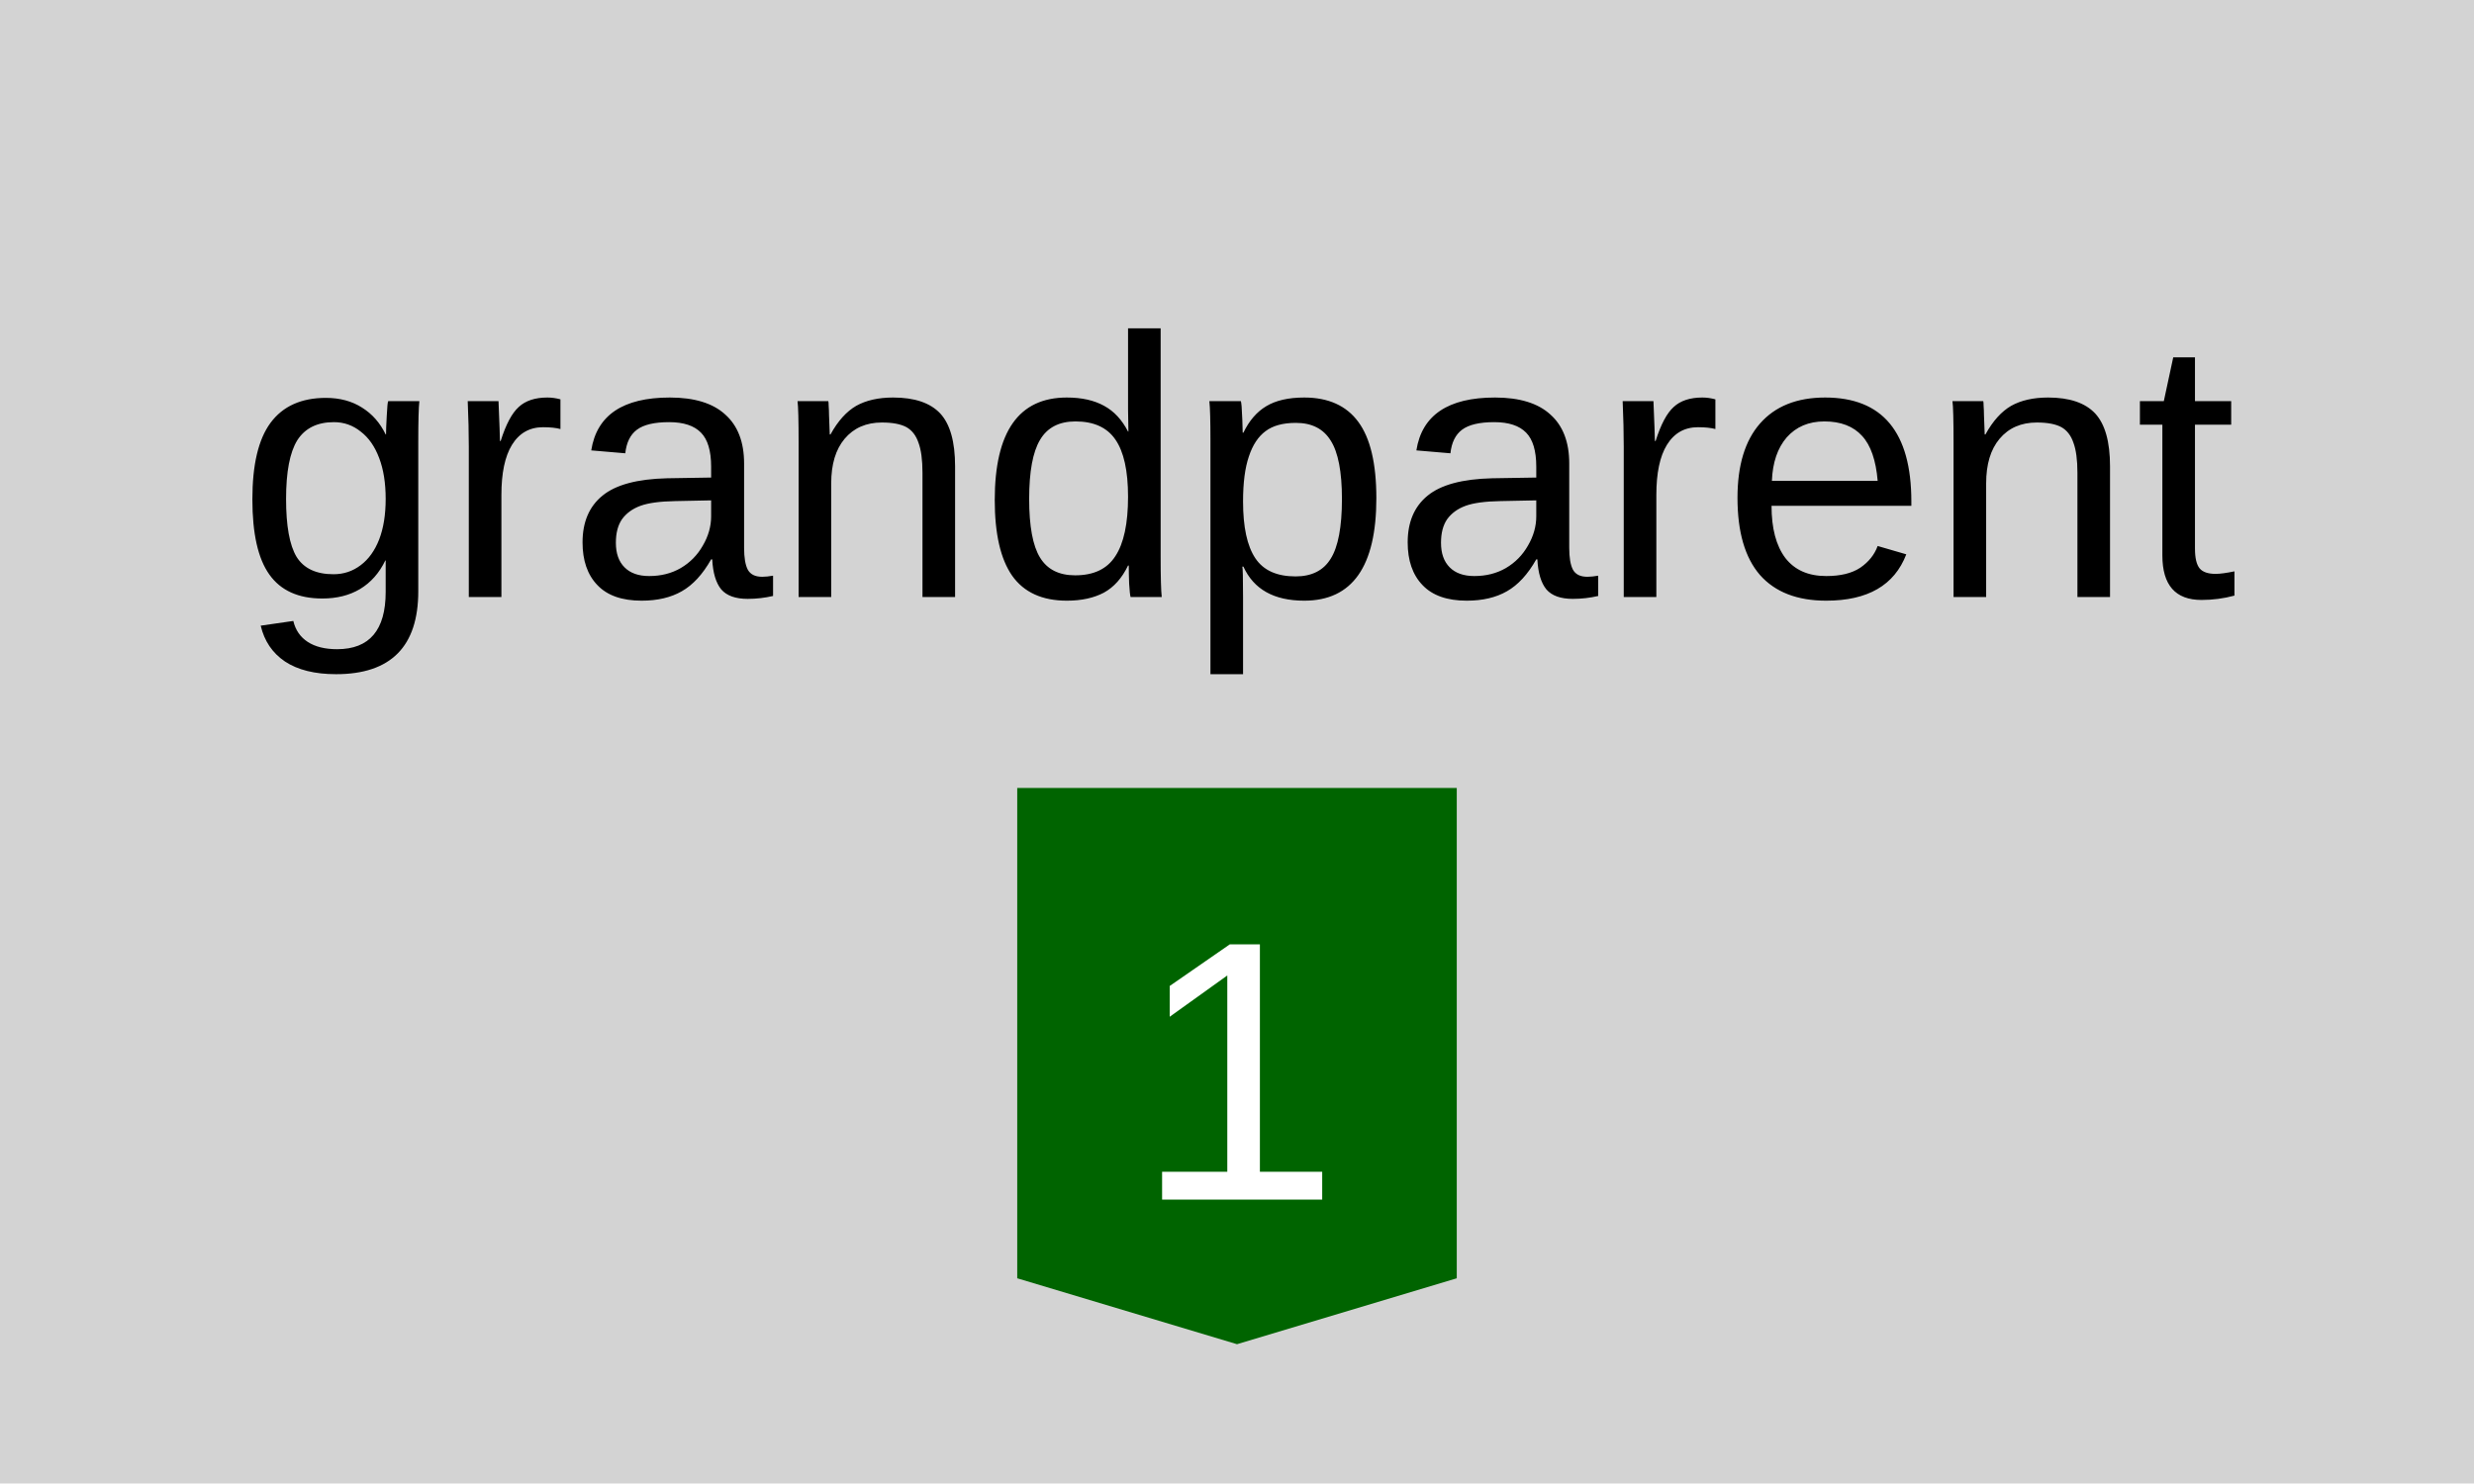
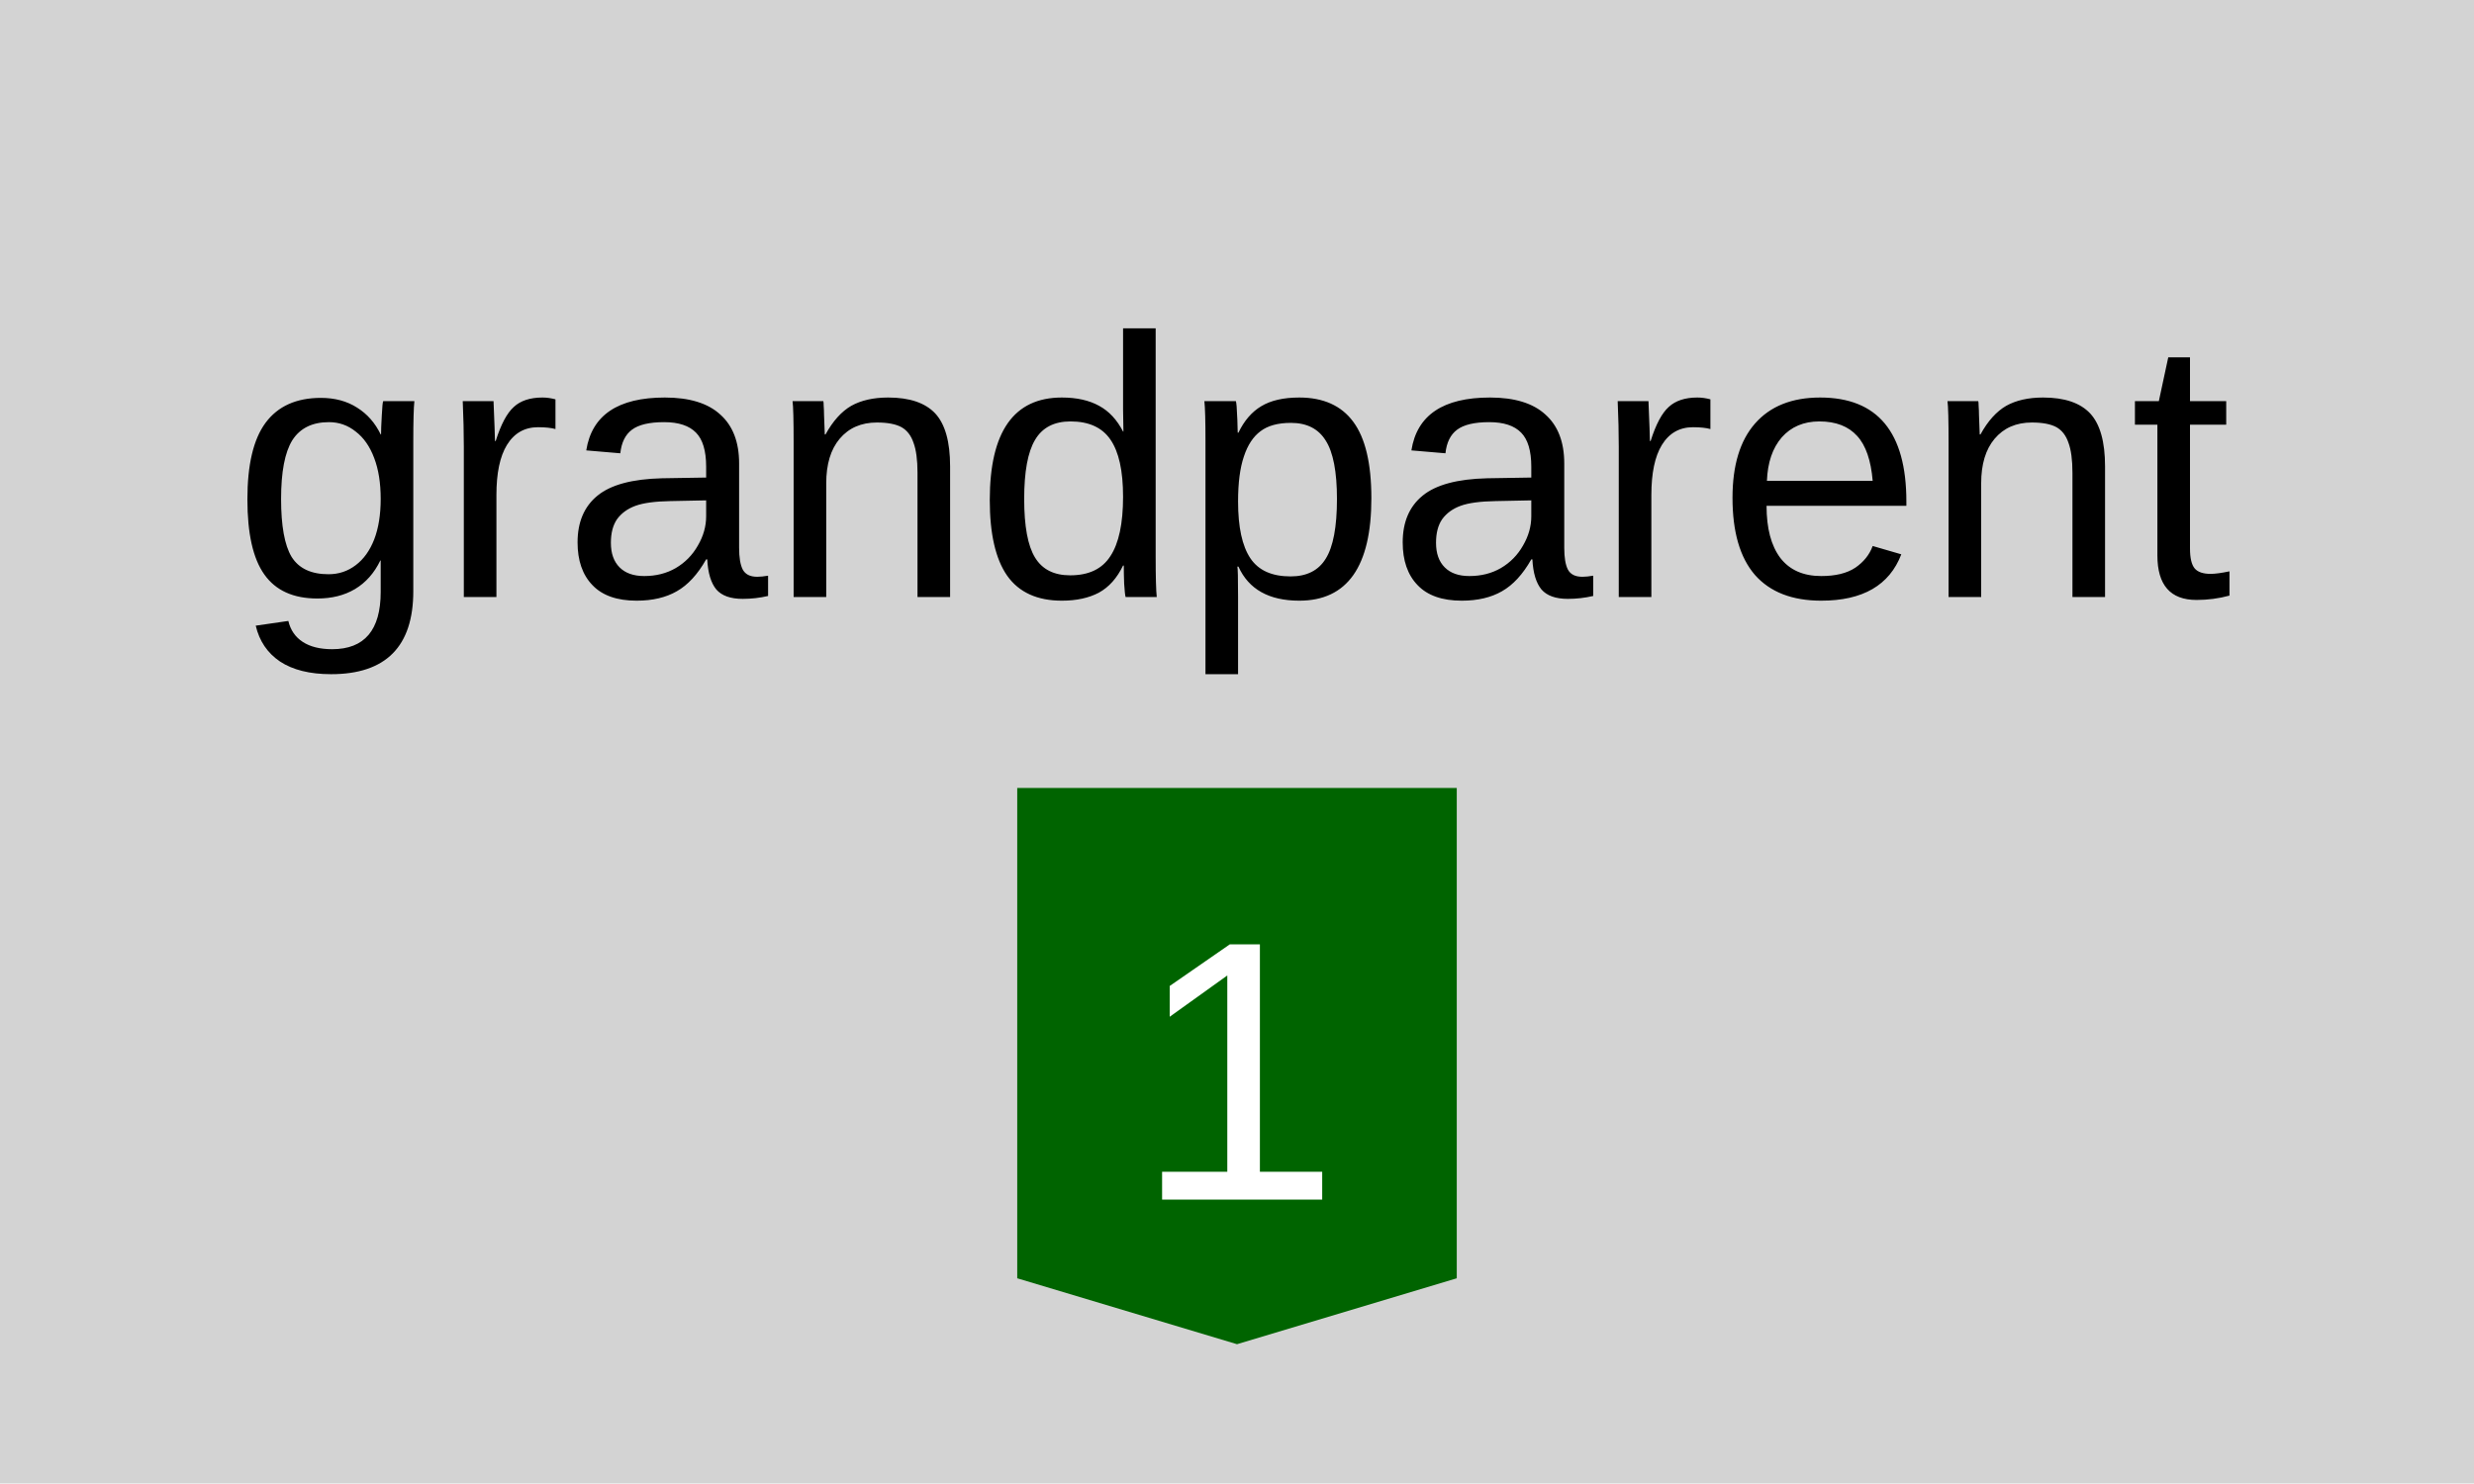
<svg xmlns="http://www.w3.org/2000/svg" height="64" width="106.72">
  <defs>
-     <style type="text/css">text{font-family:arial;font-size:16px;text-anchor:middle}g.anonymous text{font-style:italic}g.parent&gt;rect{fill:none;stroke:gray}g.item&gt;rect{fill:lightgray}g.dependency&gt;text{fill:white}</style>
+     <style type="text/css">text{font-family:arial;font-size:16px}g.anonymous text{font-style:italic}g.parent&gt;rect{fill:none;stroke:gray}g.item&gt;rect{fill:lightgray}g.dependency&gt;text{fill:white;text-anchor:middle}</style>
  </defs>
  <symbol id="down-arrow" preserveAspectRatio="xMidYMax slice" viewBox="0,0,1,1">
    <polygon fill="darkgreen" points="0,0.85 0,0 1,0 1,0.85 0.5,1" />
  </symbol>
  <symbol id="right-arrow" preserveAspectRatio="xMaxYMid slice" viewBox="0,0,1,1">
    <polygon fill="darkred" points="0.85,0 0,0 0,1 0.85,1 1,0.5" />
  </symbol>
  <symbol id="up-arrow" preserveAspectRatio="xMidYMin slice" viewBox="0,0,1,1">
    <polygon fill="darkred" points="0,0.15 0,1 1,1 1,0.15 0.5,0" />
  </symbol>
  <g class="item">
    <rect height="64" width="106.72" />
-     <text x="53.36" y="25.76">grandparent</text>
+     <text x="10" y="25.76">grandparent</text>
    <g class="dependency">
      <use href="#down-arrow" height="24" width="18.96" x="43.88" y="34" />
      <text x="53.36" y="51.76">1</text>
    </g>
  </g>
</svg>
